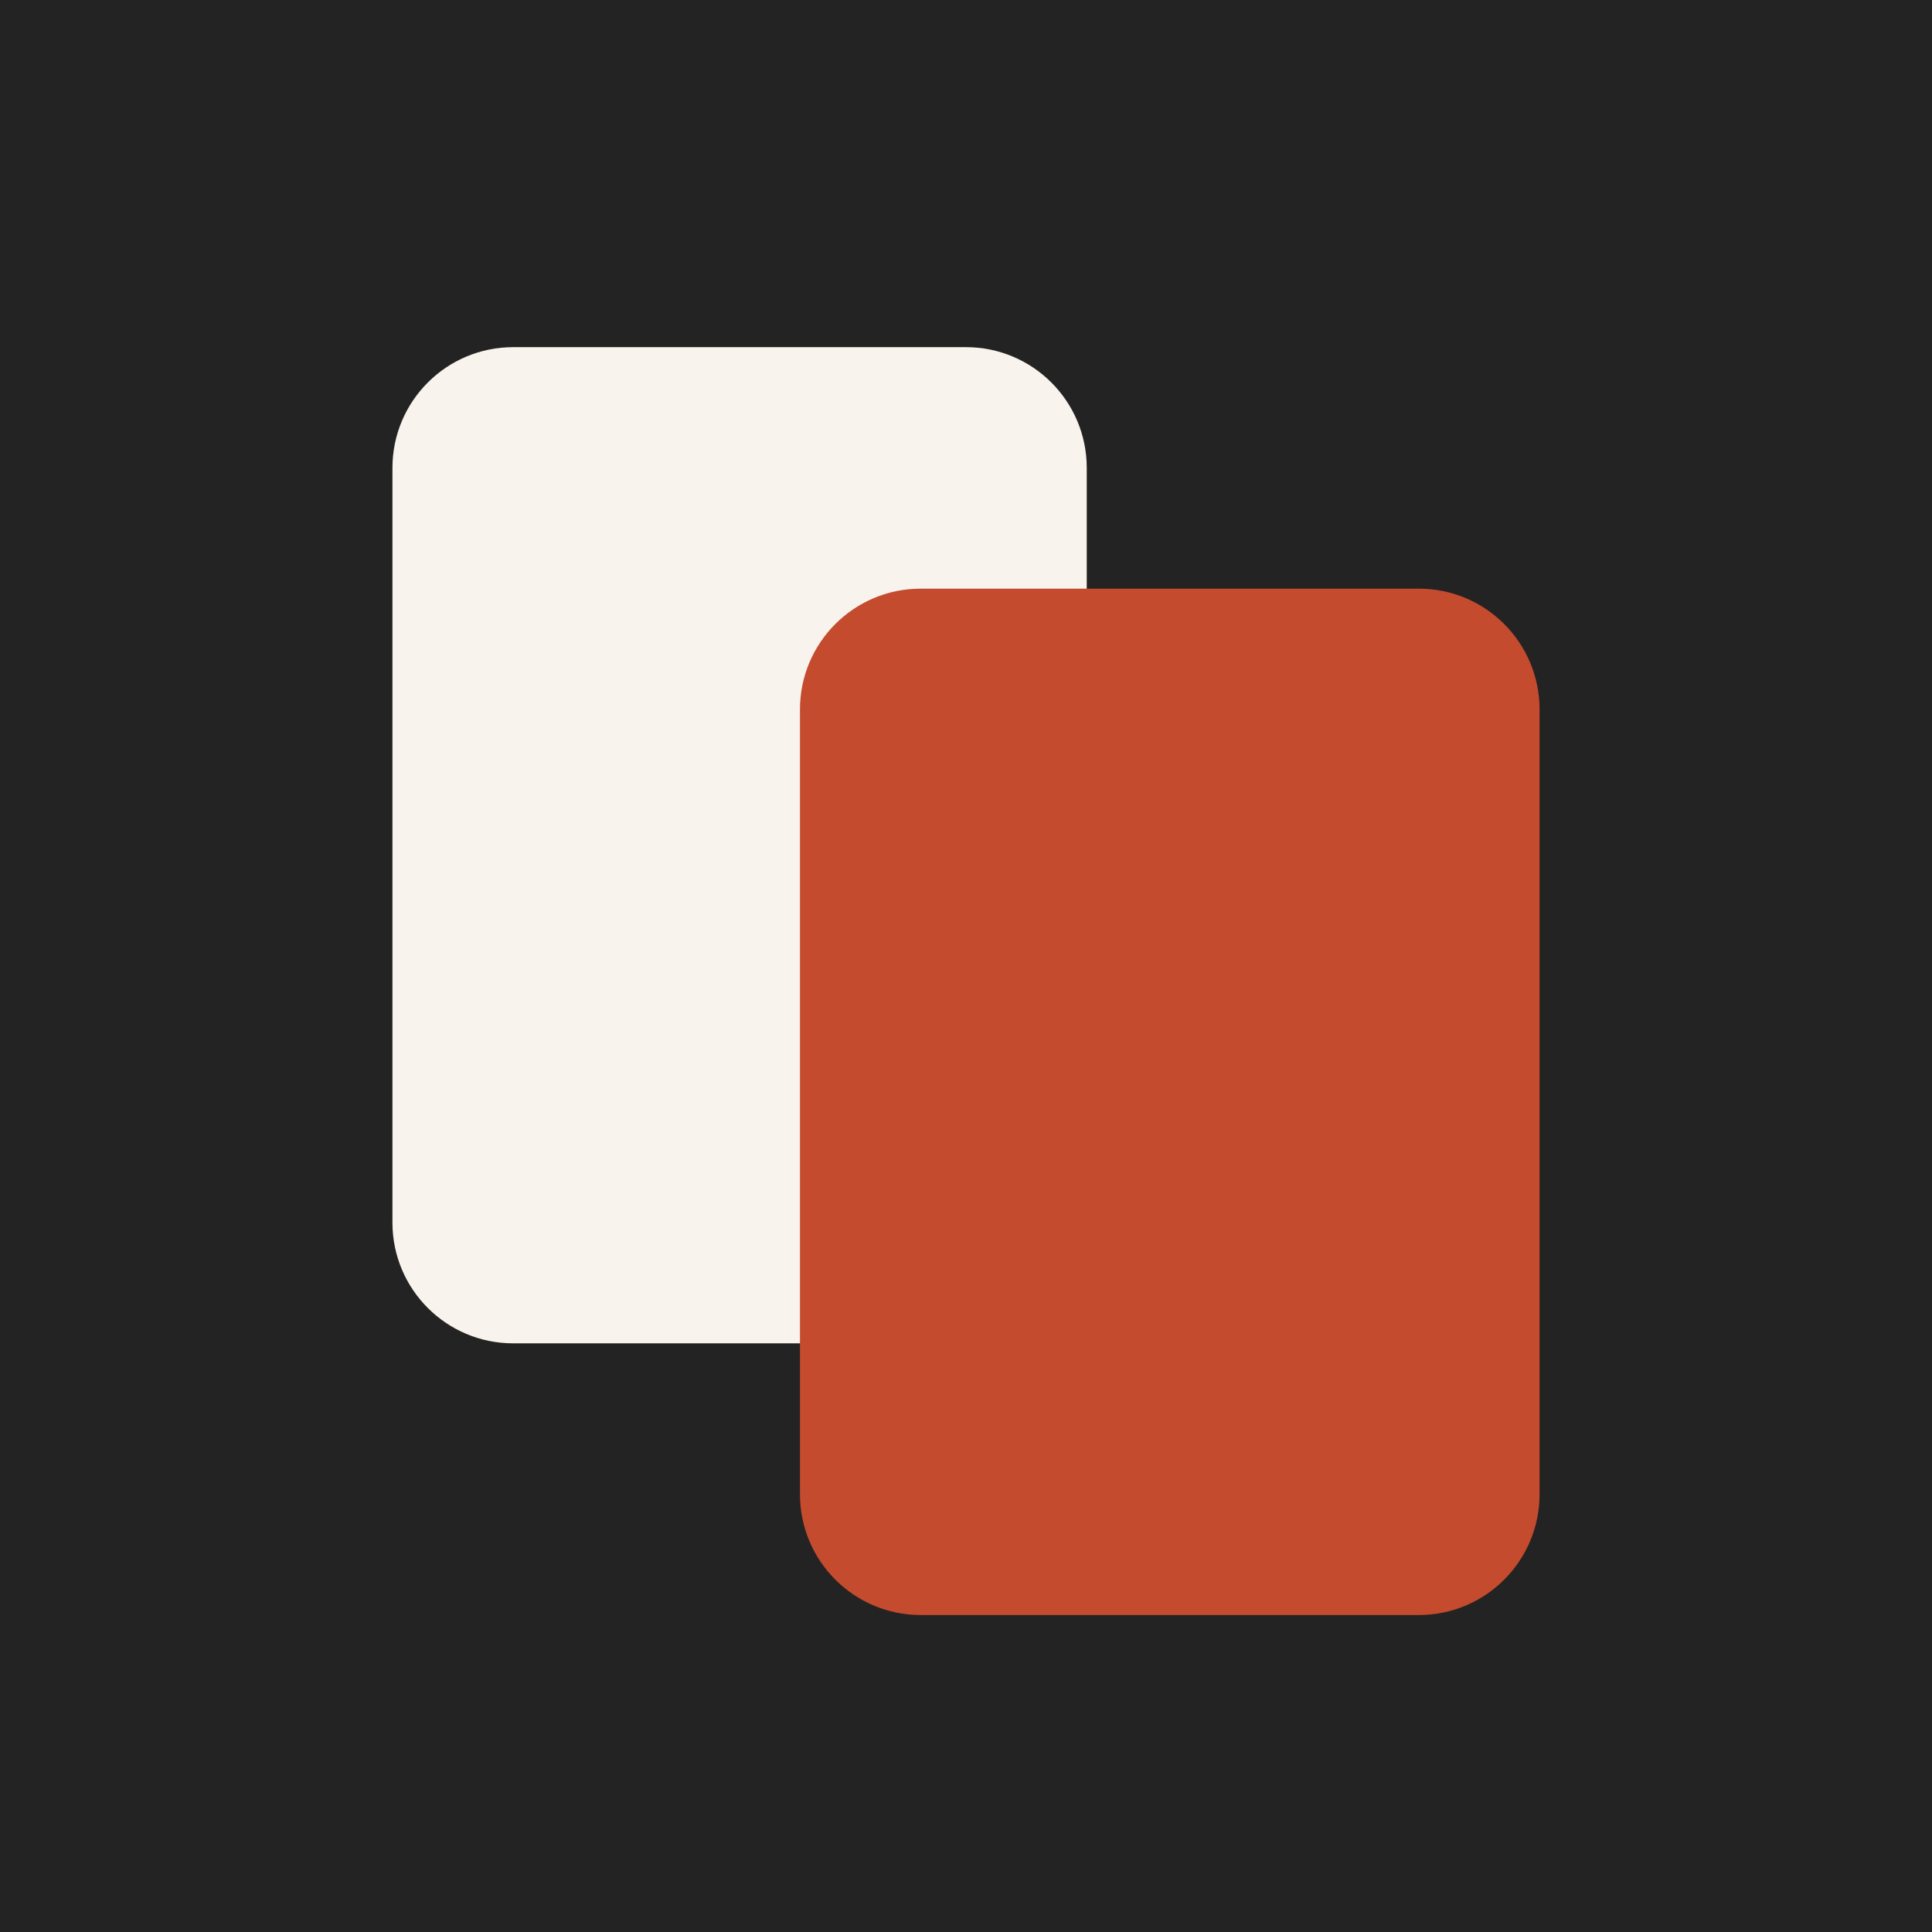
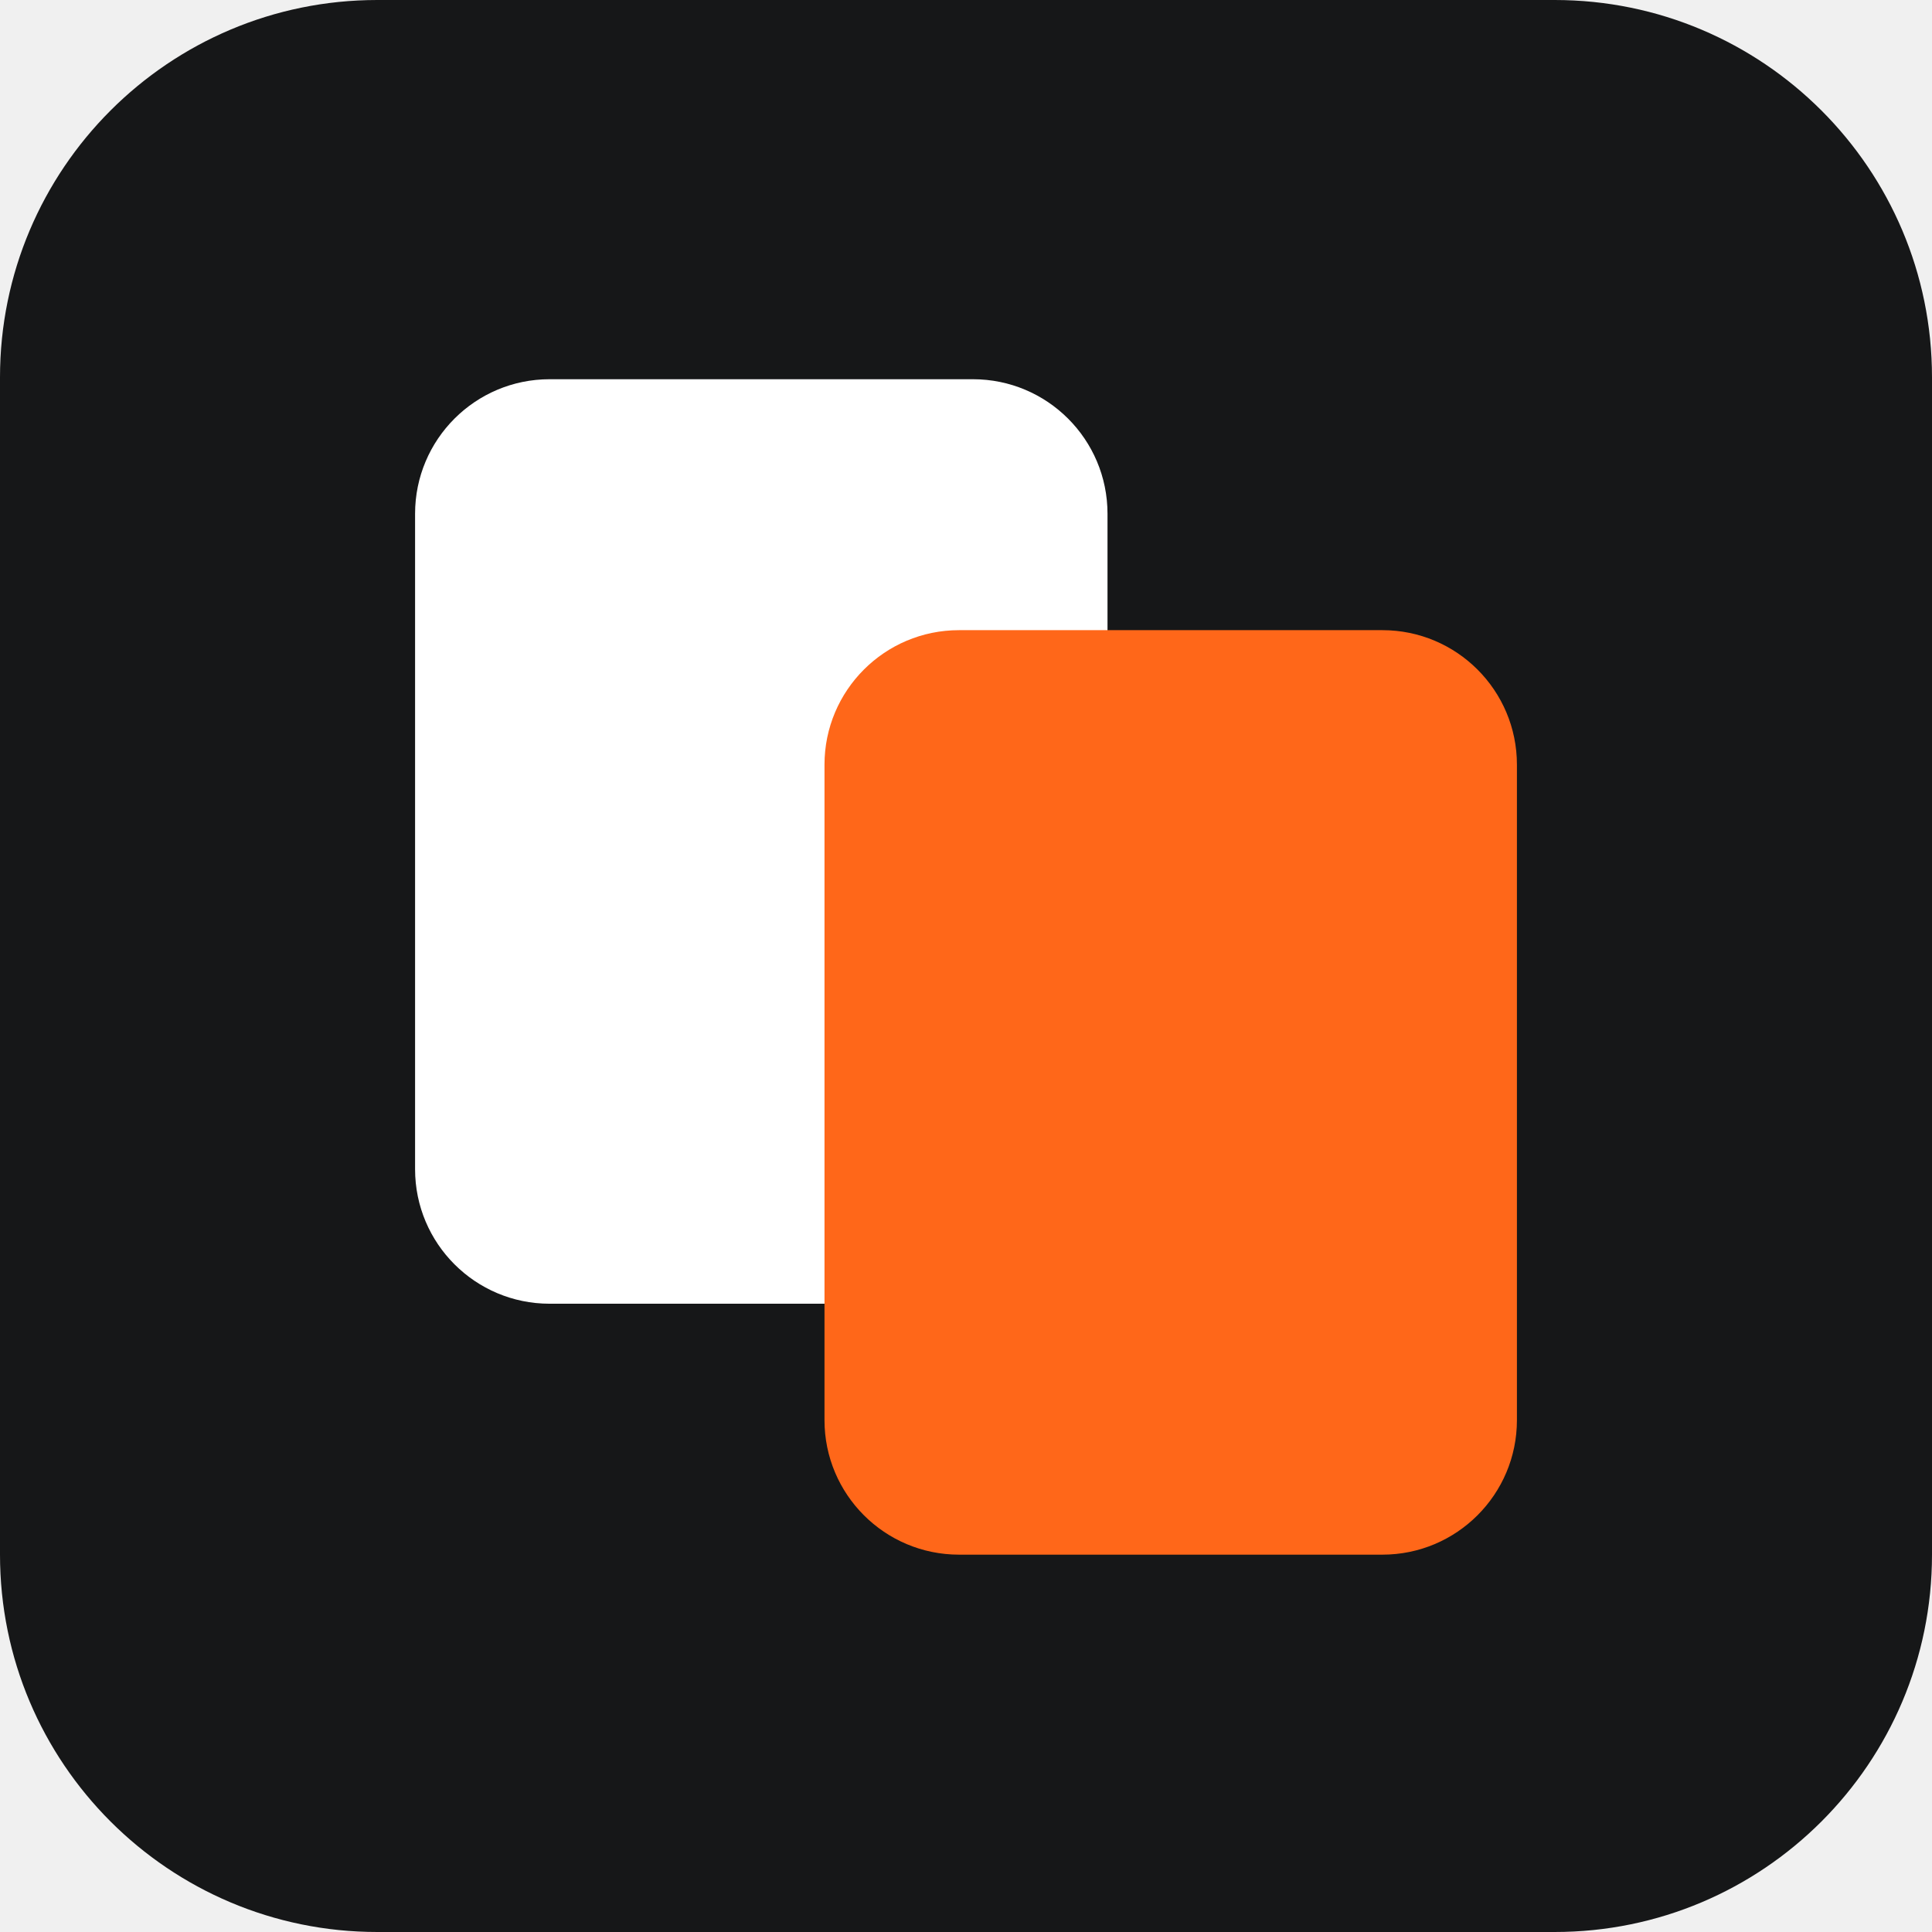
- <svg xmlns="http://www.w3.org/2000/svg" width="512" height="512" viewBox="0 0 512 512">
-   <rect width="512" height="512" fill="#232323" />
-   <rect x="104" y="92" width="184" height="264" rx="32" fill="#f8f3ec" />
-   <rect x="212" y="156" width="196" height="272" rx="32" fill="#c44b2d" />
+ <svg xmlns="http://www.w3.org/2000/svg" width="1024" height="1024" viewBox="0 0 1024 1024" fill="none">
+   <rect width="1024" height="1024" rx="200" fill="#161718" />
+   <rect x="220" y="201" width="367" height="490" rx="71.302" fill="white" />
+   <rect x="437" y="334" width="367" height="490" rx="71.302" fill="#FF6719" />
</svg>
